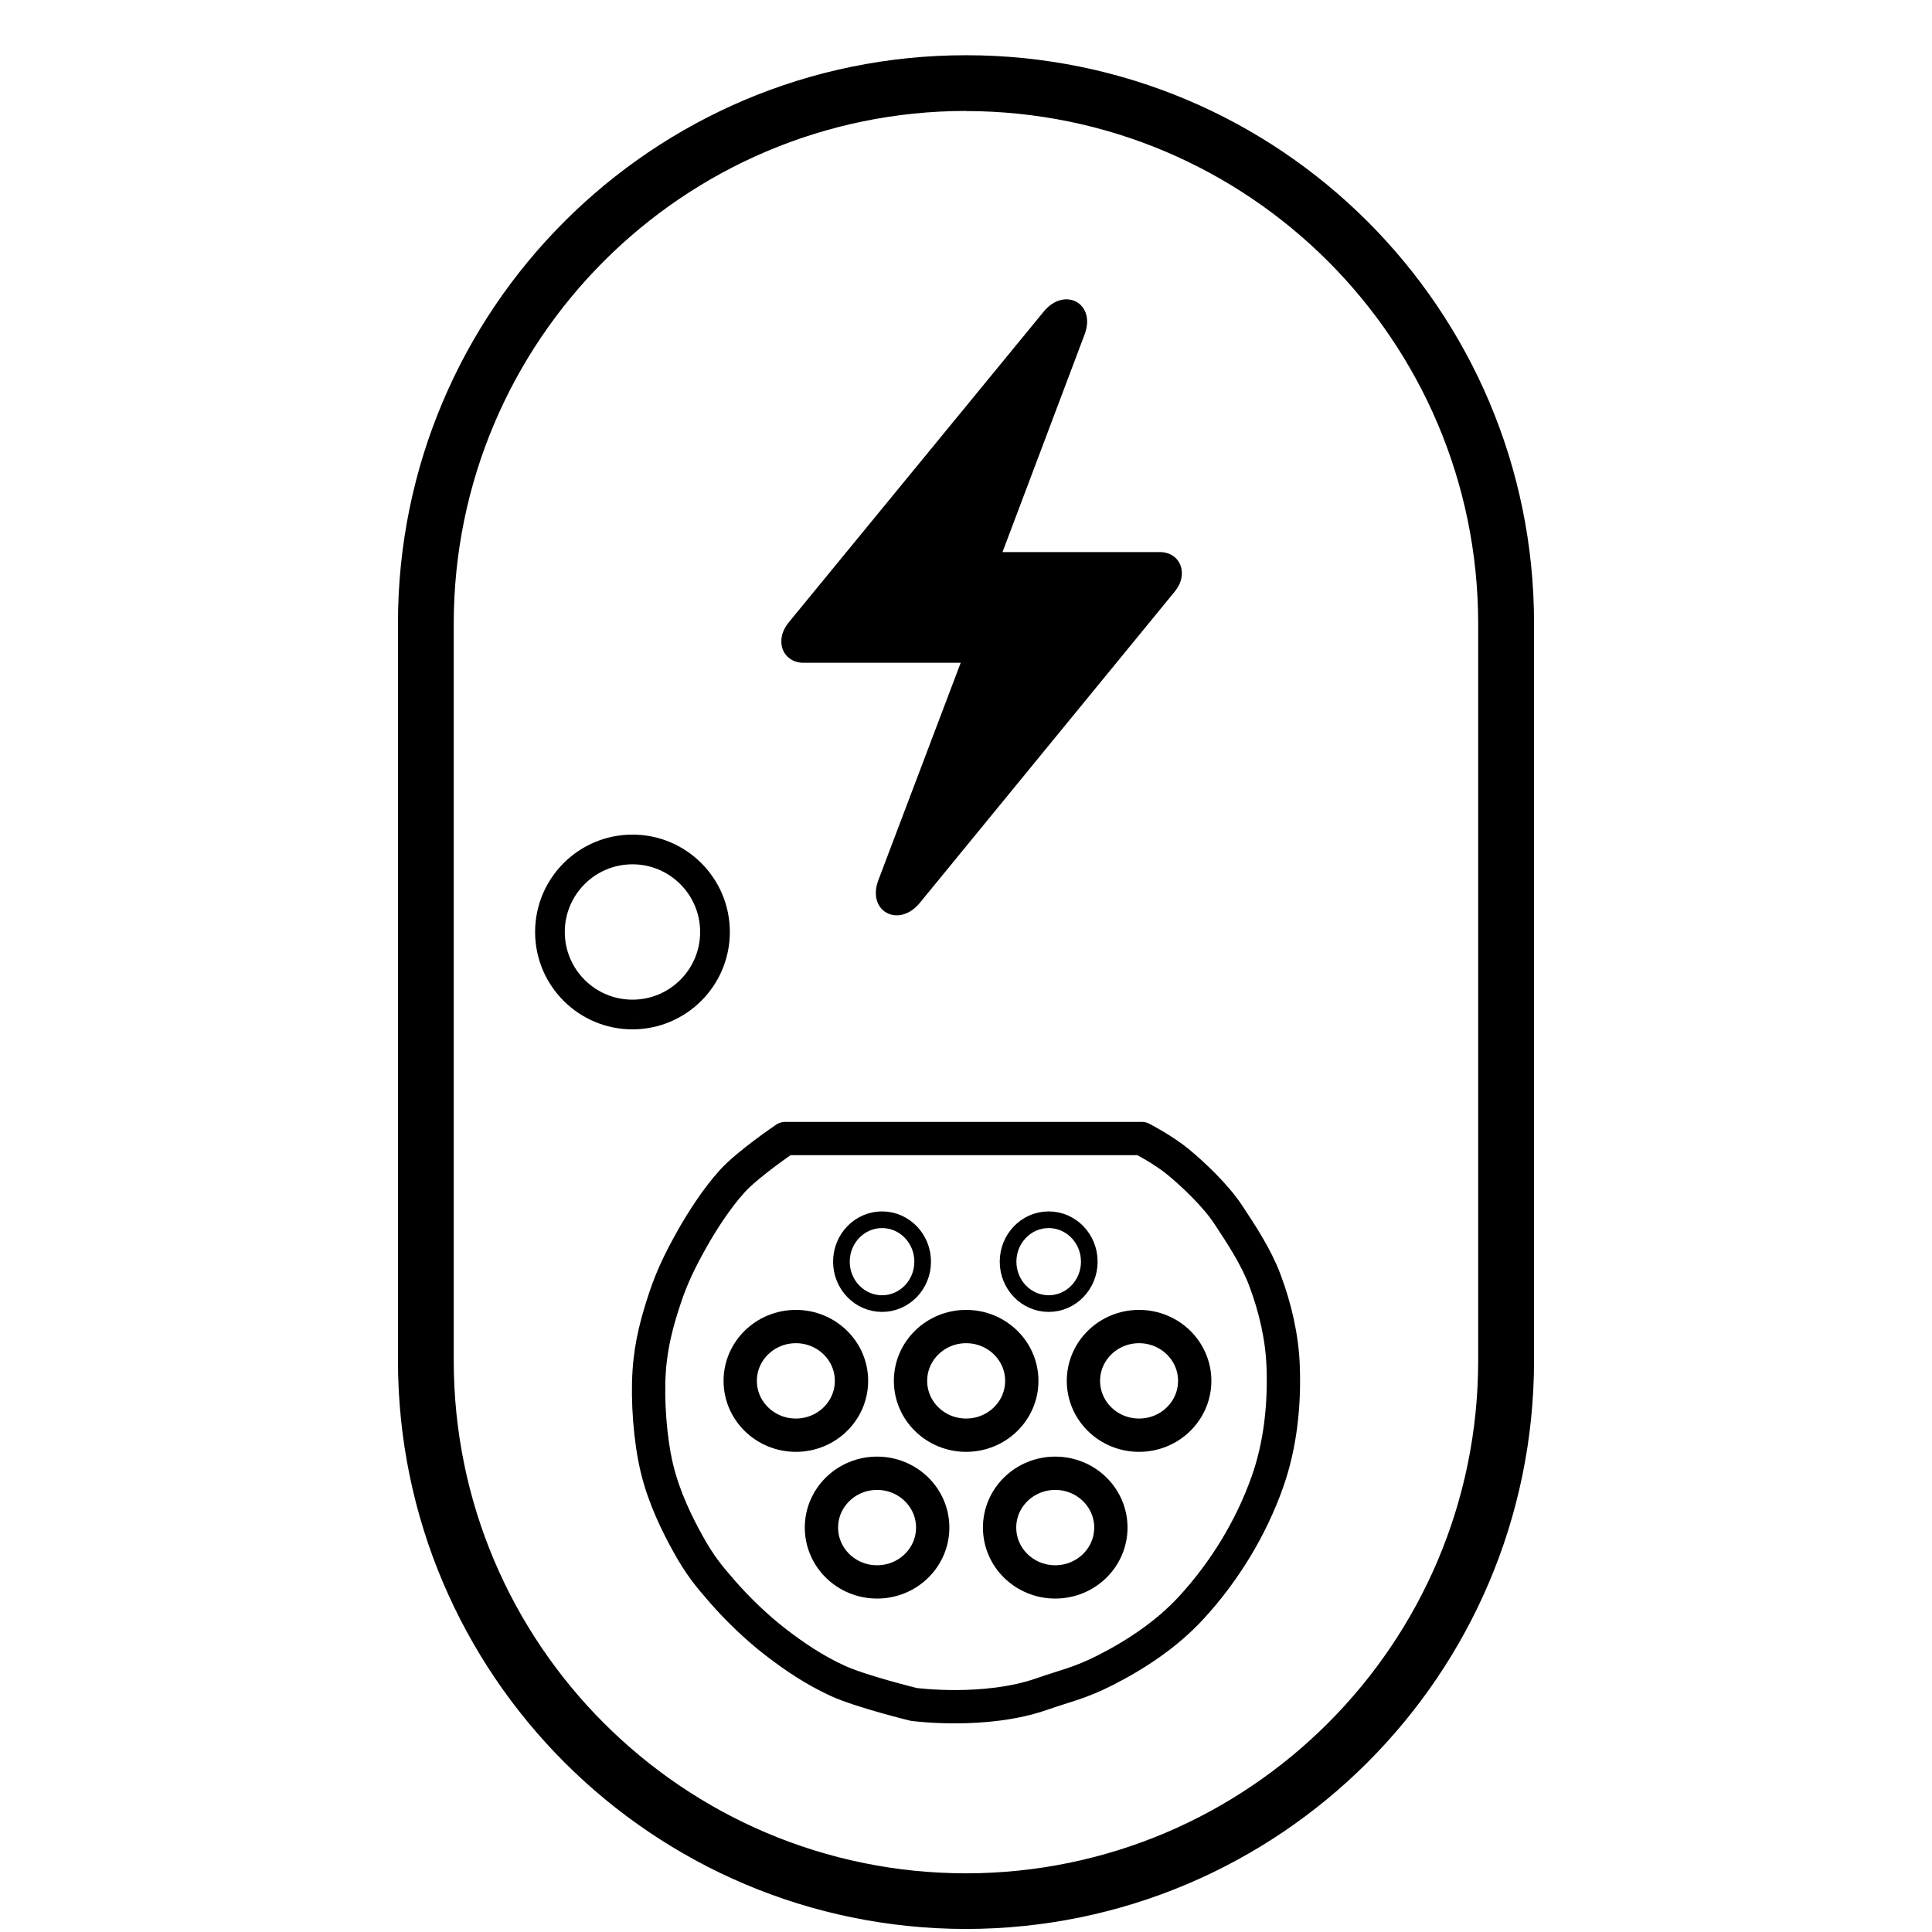
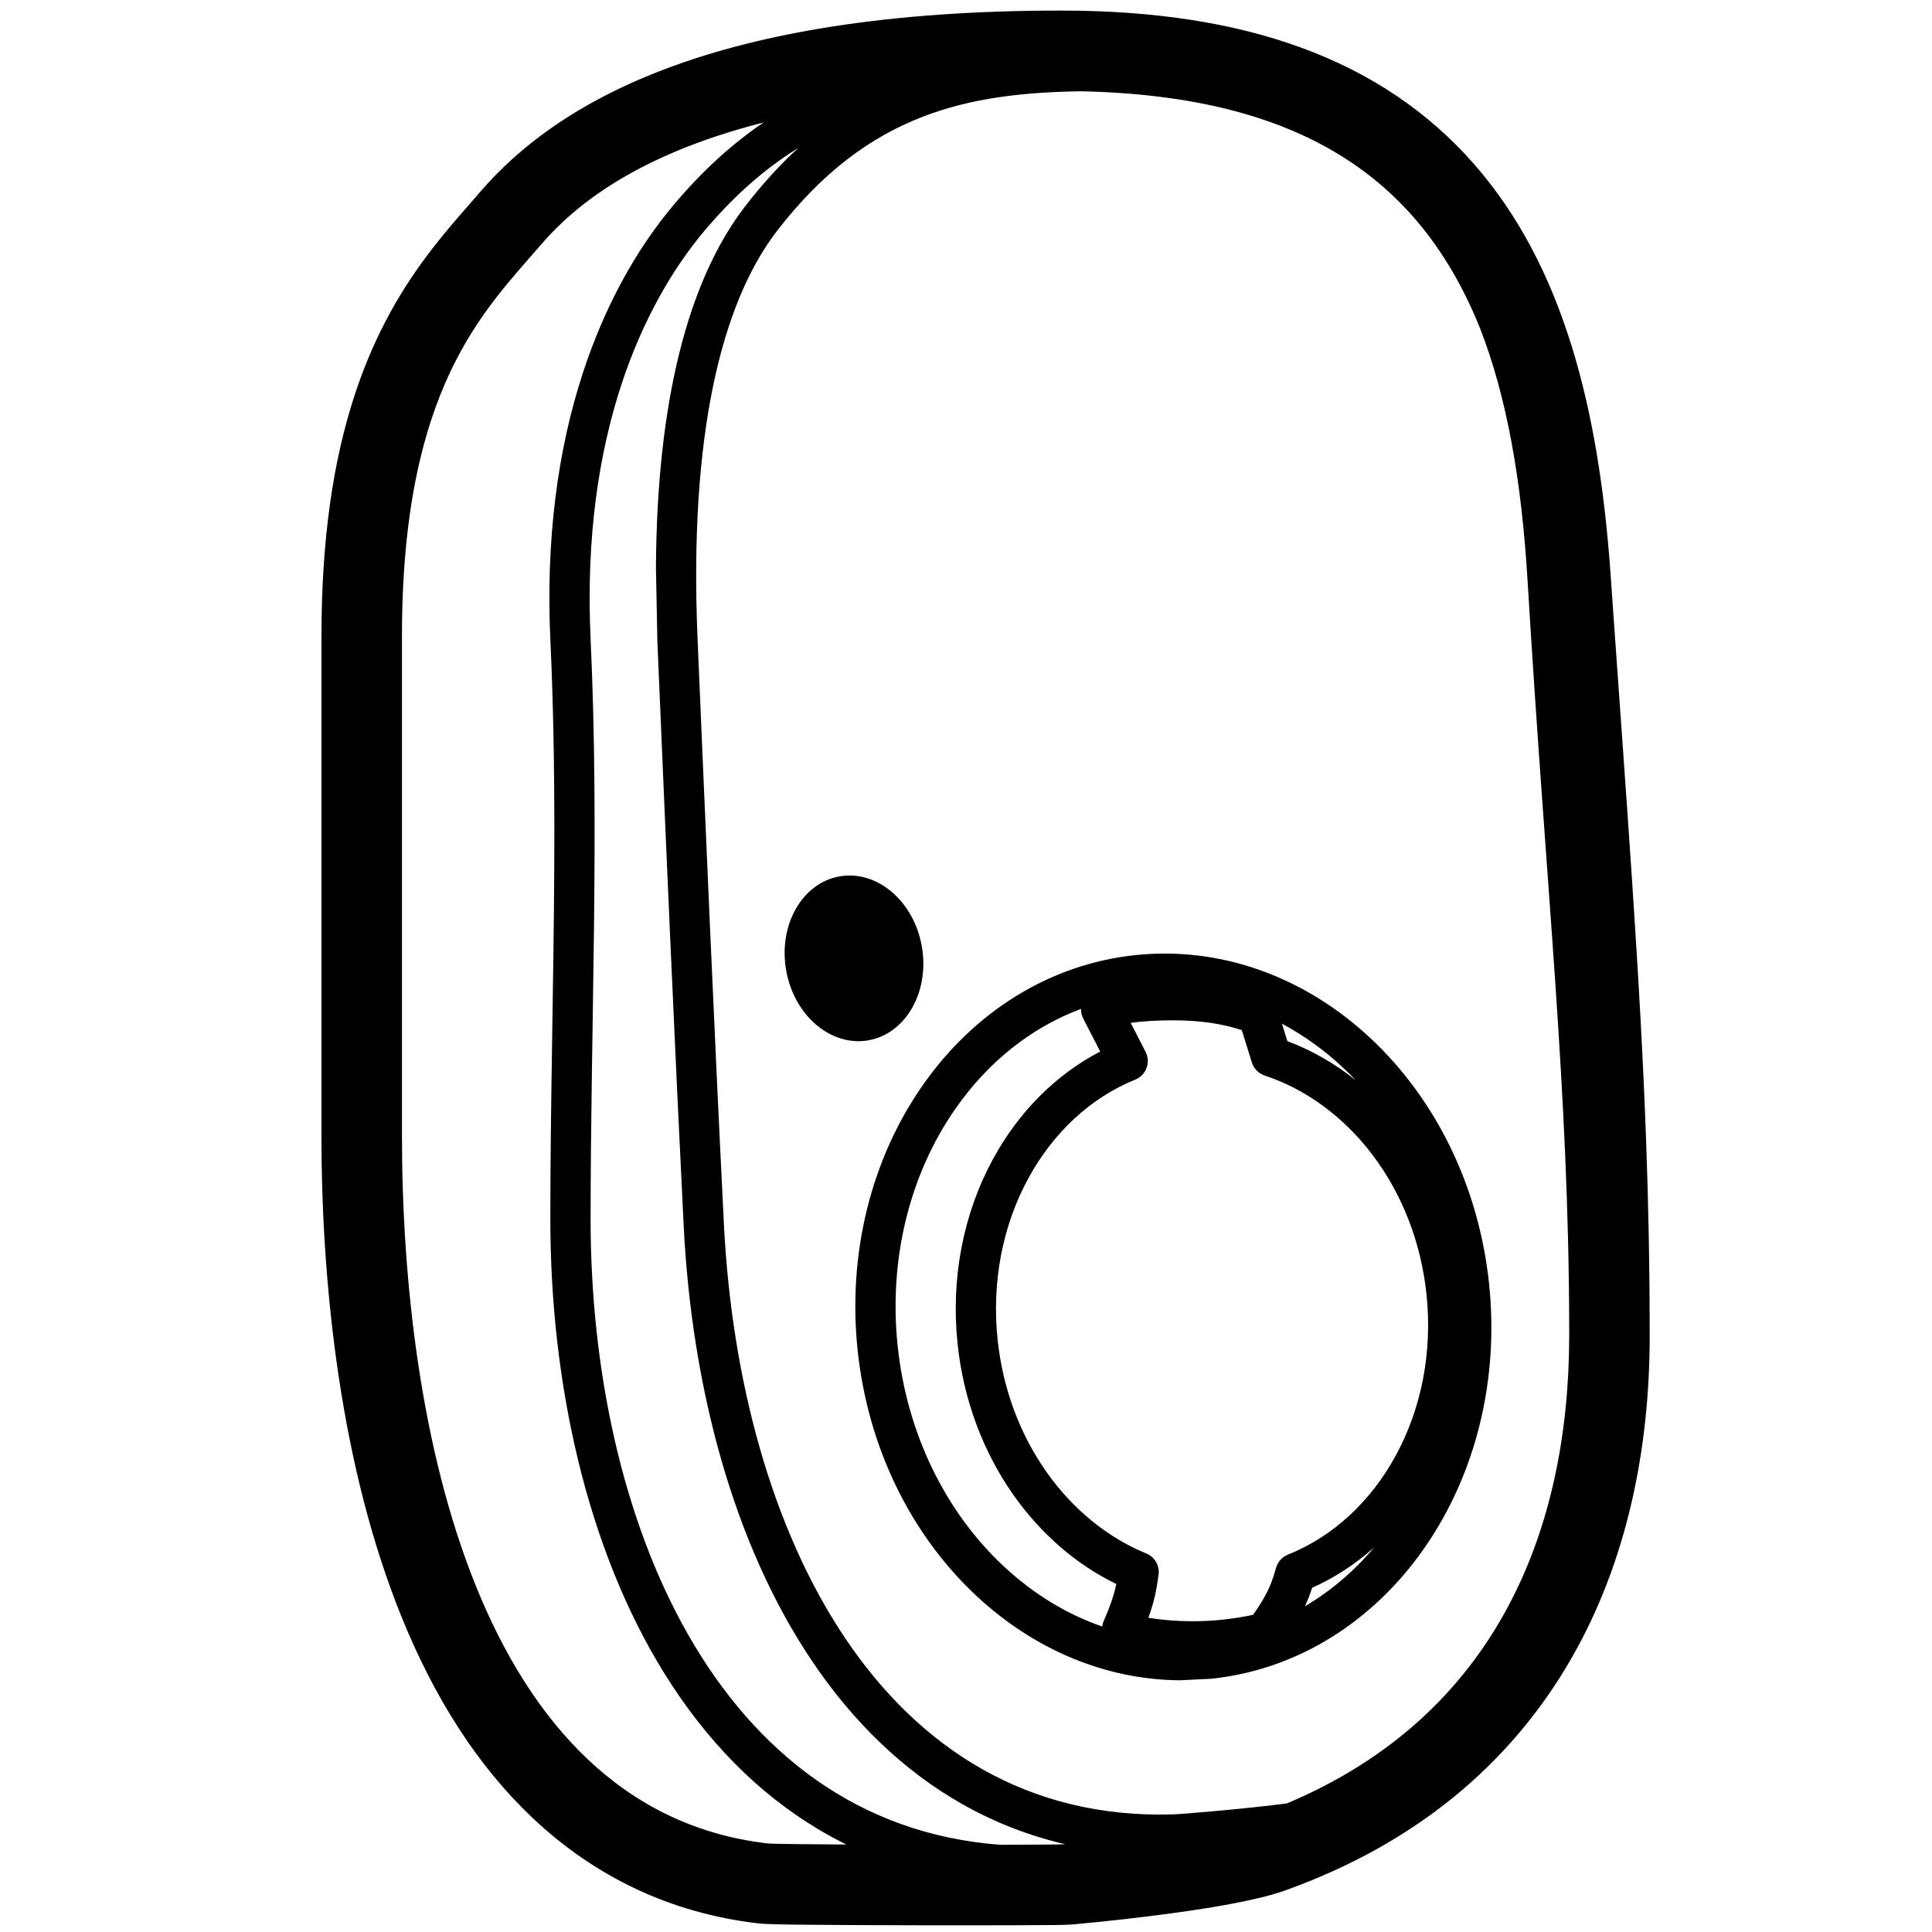
- <svg xmlns="http://www.w3.org/2000/svg" xmlns:ns1="http://vectornator.io" height="100%" stroke-miterlimit="10" style="fill-rule:nonzero;clip-rule:evenodd;stroke-linecap:round;stroke-linejoin:round;" version="1.1" viewBox="0 0 116 116" width="100%" xml:space="preserve">
-   <defs>
-     <clipPath id="TextBounds">
-       <rect height="48.656" width="32.276" x="41.292" y="17.774" />
-     </clipPath>
-   </defs>
-   <g id="Untitled" ns1:layerName="Untitled">
-     <g opacity="1">
-       <g opacity="1">
-         <path d="M57.998 115.318C39.451 115.298 24.419 100.269 24.394 81.722L24.394 37.422C24.394 18.862 39.44 3.816 58 3.816C76.56 3.816 91.606 18.862 91.606 37.422L91.606 81.722C91.581 100.271 76.547 115.299 57.998 115.318M57.998 6.16C40.742 6.179 26.759 20.166 26.743 37.422L26.743 81.722C26.761 98.976 40.743 112.958 57.997 112.978L57.997 112.978C75.251 112.959 89.234 98.976 89.252 81.722L89.252 37.422C89.233 20.169 75.251 6.187 57.998 6.168" fill="#000000" fill-rule="nonzero" opacity="1" stroke="#000000" stroke-linecap="butt" stroke-linejoin="round" stroke-width="1" />
-         <path d="M37.975 61.304C35.022 61.304 32.628 58.91 32.628 55.957C32.629 53.004 35.023 50.61 37.976 50.611C40.929 50.611 43.322 53.006 43.321 55.959C43.318 58.91 40.926 61.301 37.975 61.304M37.975 51.394C35.454 51.394 33.411 53.437 33.411 55.957C33.411 58.477 35.453 60.52 37.974 60.521C40.494 60.521 42.537 58.479 42.538 55.959C42.536 53.439 40.494 51.397 37.975 51.394" fill="#000000" fill-rule="nonzero" opacity="1" stroke="#000000" stroke-linecap="butt" stroke-linejoin="round" stroke-width="1" />
-         <path clip-path="url(#TextBounds)" d="M48.23 39.794L57.682 39.794L52.739 52.841C52.027 54.731 53.963 55.738 55.218 54.22L70.496 35.564C70.806 35.192 70.961 34.82 70.961 34.417C70.961 33.673 70.403 33.147 69.644 33.147L60.192 33.147L65.12 20.084C65.832 18.194 63.896 17.187 62.656 18.721L47.363 37.361C47.053 37.749 46.913 38.105 46.913 38.523C46.913 39.252 47.471 39.794 48.23 39.794Z" fill="#000000" opacity="1" stroke="none" />
-       </g>
-       <g opacity="1">
-         <path d="M56.001 91.718C56.001 89.917 54.506 88.457 52.661 88.457C50.816 88.457 49.321 89.917 49.321 91.718C49.321 93.52 50.816 94.98 52.661 94.98C54.506 94.98 56.001 93.52 56.001 91.718Z" fill="none" opacity="1" stroke="#000000" stroke-linecap="butt" stroke-linejoin="miter" stroke-width="2" />
-         <path d="M66.698 91.718C66.698 89.917 65.203 88.457 63.358 88.457C61.513 88.457 60.017 89.917 60.017 91.718C60.017 93.52 61.513 94.98 63.358 94.98C65.203 94.98 66.698 93.52 66.698 91.718Z" fill="none" opacity="1" stroke="#000000" stroke-linecap="butt" stroke-linejoin="miter" stroke-width="2" />
-         <path d="M71.732 82.909C71.732 81.108 70.236 79.648 68.391 79.648C66.546 79.648 65.051 81.108 65.051 82.909C65.051 84.711 66.546 86.171 68.391 86.171C70.236 86.171 71.732 84.711 71.732 82.909Z" fill="none" opacity="1" stroke="#000000" stroke-linecap="butt" stroke-linejoin="miter" stroke-width="2" />
-         <path d="M61.35 82.909C61.35 81.108 59.854 79.648 58.009 79.648C56.164 79.648 54.669 81.108 54.669 82.909C54.669 84.711 56.164 86.171 58.009 86.171C59.854 86.171 61.35 84.711 61.35 82.909Z" fill="none" opacity="1" stroke="#000000" stroke-linecap="butt" stroke-linejoin="miter" stroke-width="2" />
-         <path d="M51.125 82.909C51.125 81.108 49.63 79.648 47.785 79.648C45.94 79.648 44.444 81.108 44.444 82.909C44.444 84.711 45.94 86.171 47.785 86.171C49.63 86.171 51.125 84.711 51.125 82.909Z" fill="none" opacity="1" stroke="#000000" stroke-linecap="butt" stroke-linejoin="miter" stroke-width="2" />
-         <path d="M55.398 75.752C55.398 74.362 54.306 73.235 52.959 73.235C51.612 73.235 50.52 74.362 50.52 75.752C50.52 77.142 51.612 78.269 52.959 78.269C54.306 78.269 55.398 77.142 55.398 75.752Z" fill="none" opacity="1" stroke="#000000" stroke-linecap="butt" stroke-linejoin="miter" stroke-width="1" />
-         <path d="M65.403 75.752C65.403 74.362 64.311 73.235 62.964 73.235C61.617 73.235 60.526 74.362 60.526 75.752C60.526 77.142 61.617 78.269 62.964 78.269C64.311 78.269 65.403 77.142 65.403 75.752Z" fill="none" opacity="1" stroke="#000000" stroke-linecap="butt" stroke-linejoin="miter" stroke-width="1" />
-         <path d="M68.549 68.359L47.155 68.359C47.155 68.359 44.912 69.876 43.967 70.918C43.022 71.96 42.122 73.362 41.492 74.494C40.863 75.626 40.353 76.64 39.919 77.954C39.486 79.269 39.088 80.638 38.976 82.359C38.864 84.079 39.026 86.433 39.447 88.179C39.869 89.925 40.651 91.514 41.335 92.741C42.02 93.968 42.521 94.589 43.38 95.572C44.239 96.555 45.368 97.664 46.526 98.561C47.684 99.458 48.903 100.28 50.301 100.921C51.7 101.561 54.863 102.336 54.863 102.336C54.863 102.336 59.147 102.911 62.571 101.707C63.932 101.229 64.824 101.065 66.346 100.291C68.254 99.322 70.09 98.092 71.537 96.516C73.526 94.35 75.12 91.738 76.099 88.966C76.875 86.77 77.129 84.371 77.043 82.044C76.978 80.277 76.565 78.509 75.942 76.853C75.413 75.447 74.515 74.094 73.74 72.921C72.981 71.772 71.644 70.514 70.751 69.775C69.857 69.035 68.549 68.359 68.549 68.359Z" fill="none" opacity="1" stroke="#000000" stroke-linecap="butt" stroke-linejoin="round" stroke-width="2" />
-       </g>
-     </g>
-   </g>
+ <svg xmlns="http://www.w3.org/2000/svg" height="960" viewBox="0 0 960 960" width="960">
+   <path d="m527.135 5.253c45.89 0 85.357 5.989 119.183 18.328 34.686 12.652 63.38 31.983 86.156 57.99 21.584 24.646 37.492 54.825 48.589 90.742 10.014 32.414 16.193 69.69 19.233 113.219.897 12.841 1.814 25.827 2.922 41.415.526 7.406 2.384 33.476 2.77 38.901 2.223 31.255 3.651 51.749 4.984 71.764 3.402 51.092 5.595 91.033 6.994 129.742 1.176 32.527 1.765 63.931 1.765 96.069 0 28.739-2.888 56.391-8.865 82.526-6.468 28.283-16.509 54.602-30.301 78.513-30.329 52.58-77.764 91.823-141.63 114.755-6.844 2.457-15.235 4.521-25.602 6.512-8.347 1.603-17.982 3.148-28.633 4.63-17.148 2.385-36.616 4.547-51.831 5.888l-.625.049c-3.372.231-10.536.293-27.156.346-13.699.038-31.48.05-49.257.017-18.826-.035-36.345-.111-49.599-.221-18.382-.152-25.684-.282-29.582-.738-43.437-5.08-81.105-23.14-112.125-52.484-27.304-25.83-48.852-59.759-65.252-100.423-14.267-35.373-24.508-75.555-31.036-119.214-5.742-38.399-8.505-78.899-8.505-119.248v-248.129c0-47.657 5.668-87.056 16.634-120.328 4.947-15.008 10.94-28.685 17.989-41.41 6.098-11.007 12.832-21.058 20.544-31.019 3.903-5.041 7.863-9.827 12.699-15.433 1.583-1.835 8.849-10.152 10.657-12.263 10.005-11.682 21.846-22.491 36.069-32.407 16.261-11.337 35.22-21.194 57.195-29.428 23.963-8.979 51.329-15.956 82.418-20.783 33.436-5.191 71.059-7.876 113.2-7.876zm-130.435 68.239-.821.508c-15.784 9.892-31.098 23.131-45.953 40.822-29.945 35.662-61.206 100.885-56.459 202.64 4.47 95.82 0 192.309 0 288.464 0 147.233 61.834 300.169 203.588 310.744l.009-.009c17.724-.035 30.735-.123 32.294-.261l.014-.002c-18.08-4.189-35.168-10.856-51.165-19.909-29.147-16.494-54.201-40.641-74.787-71.248-19.197-28.542-34.33-62.453-45.13-100.273-10.297-36.057-16.537-75.296-18.564-115.776-2.191-43.75-4.313-89.098-6.594-140.377-1.693-38.07-2.777-63.225-5.988-138.435-.193-4.52-.353-8.262-.506-11.85l-.704-36.404c.464-81.886 15.624-142.292 44.242-179.499 8.484-11.031 17.305-20.71 26.523-29.137zm-17.287-12.632-1.749.446c-60.899 15.793-91.838 40.388-109.03 60.461-27.729 32.376-68.904 70.604-68.904 194.434v248.129c0 144.033 37.179 334.754 181.565 351.64 2.235.261 18.381.448 39.254.563-4.592-2.262-9.099-4.706-13.518-7.33-30.508-18.115-56.245-44.456-76.847-77.605-19.038-30.632-33.48-66.762-43.063-106.588-9.071-37.696-13.654-78.213-13.654-119.084 0-26.847.249-48.302.996-96.538.743-48.03.991-69.347.991-95.919 0-34.967-.597-65.756-1.965-95.074-2.327-49.888 3.468-94.408 16.191-133.261 10.835-33.087 26.41-61.117 44.929-83.172 14.047-16.728 28.903-30.308 44.804-41.101zm6.617 53.962c-27.43 35.662-43.757 101.1-39.409 202.856 4.095 95.82 8.152 192.063 13.081 290.515 7.699 153.759 78.866 297.482 222.818 293.377 5.415-.154 36.075-2.777 56.866-5.439 104.605-44.004 140.245-136.487 140.344-232.309 0-.133 0-.266 0-.399l-.002-2.12-.001-1.474c-.219-118.377-11.205-213.548-20.702-371.511-2.948-49.026-10.184-90.872-23.647-125.321-30.068-74.602-89.363-115.34-198.34-117.641l-.377-.006c-55.133.986-105.222 10.435-150.63 69.473zm295.135 401.22c32.467 30.421 53.706 73.791 58.745 121.819 5.039 48.027-6.734 94.871-32.177 131.388-25.666 36.837-63.351 60.44-105.837 64.914l-15.883.762c-36.905-.34-72.462-15.363-101.12-42.216-32.467-30.421-53.706-73.791-58.745-121.819-5.039-48.027 6.734-94.871 32.177-131.388 25.666-36.837 63.351-60.44 105.837-64.914 42.487-4.474 84.25 10.766 117.003 41.454zm-144.001-14.738-.514.192c-24.348 9.174-45.752 26.24-61.915 49.439-22.672 32.54-33.237 74.579-28.696 117.868 4.542 43.288 23.6 82.206 52.529 109.311 14.716 13.789 31.394 23.968 49.086 30.086.16-1.051.464-2.1.925-3.126 2.799-6.227 4.755-11.893 5.886-16.975.073-.327.145-.664.216-1.011-19.713-9.589-37.157-24.637-50.684-43.652-15.423-21.68-25.249-47.773-28.185-75.749-3.423-32.628 2.868-64.653 17.54-91.653 12.725-23.418 31.228-42.052 53.323-53.526l-8.405-16.354c-.802-1.559-1.152-3.223-1.105-4.848zm45.865 5.69c-8.406 0-15.504.435-21.187 1.272l7.381 14.361c2.688 5.229.306 11.637-5.144 13.842-22.04 8.916-40.724 26.236-53.155 49.113-12.731 23.429-18.225 51.394-15.222 80.017 2.577 24.56 11.169 47.376 24.591 66.243 13.033 18.321 30.157 32.235 49.273 40.058 4.201 1.719 6.717 6.052 6.128 10.552-.489 3.735-1.055 7.061-1.707 9.992-.816 3.667-1.935 7.476-3.366 11.436 7.331 1.151 14.649 1.709 21.958 1.709 10.015 0 20.034-1.048 30.07-3.2 4.142-5.817 7.123-11.091 8.963-15.774.796-2.025 1.614-4.541 2.44-7.527.834-3.015 3.031-5.465 5.937-6.623 22.16-8.829 40.964-26.139 53.484-49.063 12.82-23.473 18.362-51.53 15.349-80.249-2.719-25.918-12.139-49.882-26.824-69.287-14.282-18.872-32.962-32.632-53.534-39.414-3.065-1.01-5.454-3.438-6.415-6.519l-5.016-16.076c-9.71-3.225-21.039-4.862-34.003-4.862zm68.949 281.967c-.572 1.796-1.155 3.448-1.751 4.966-.547 1.392-1.156 2.801-1.828 4.228 12.758-7.508 24.381-17.383 34.455-29.306-9.284 8.321-19.662 15.122-30.876 20.112zm-14.99-280.291 2.7 8.65c12.146 4.56 23.602 11.155 34.015 19.478-2.016-2.116-4.088-4.171-6.212-6.161-9.443-8.848-19.694-16.21-30.502-21.966zm-219.815-73.199c18.616-3.288 36.917 12.281 40.877 34.773s-7.921 43.39-26.537 46.678-36.917-12.281-40.877-34.773c-3.96-22.492 7.921-43.39 26.537-46.678z" />
</svg>
